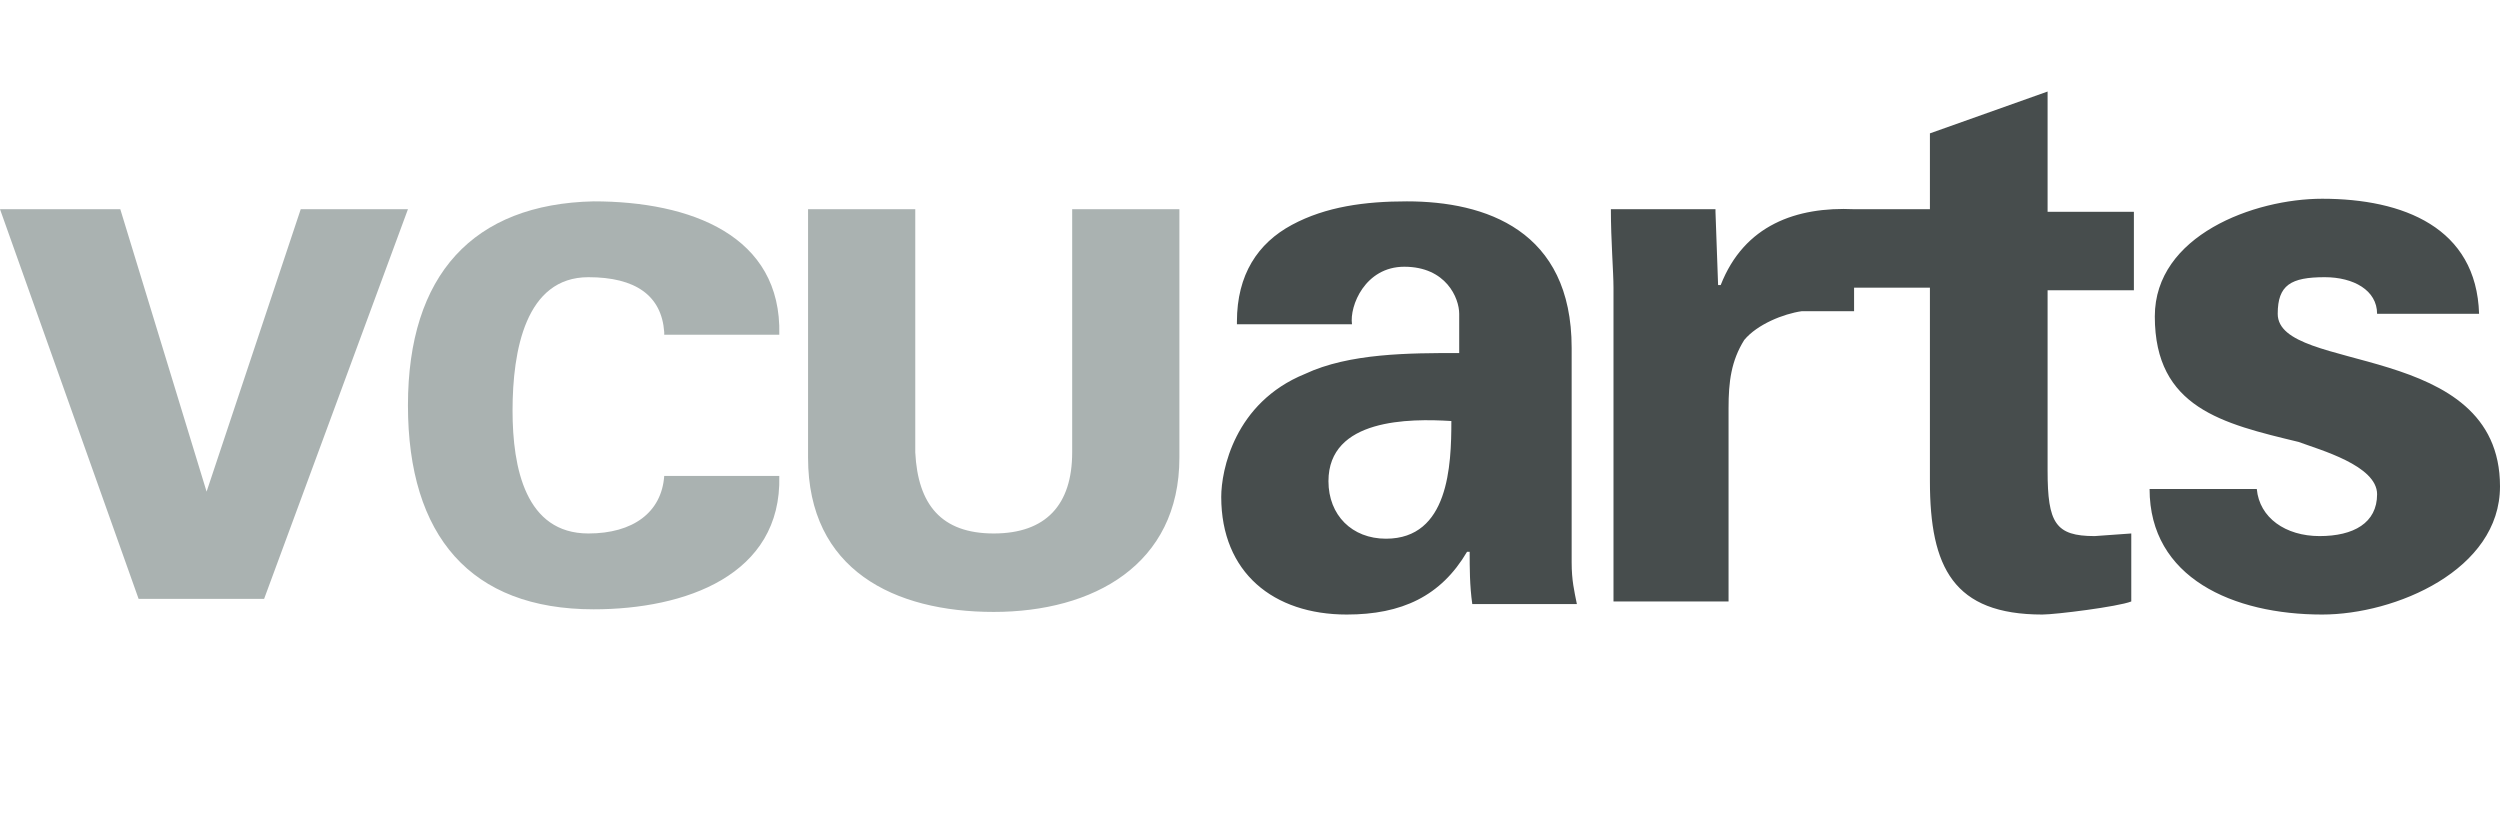
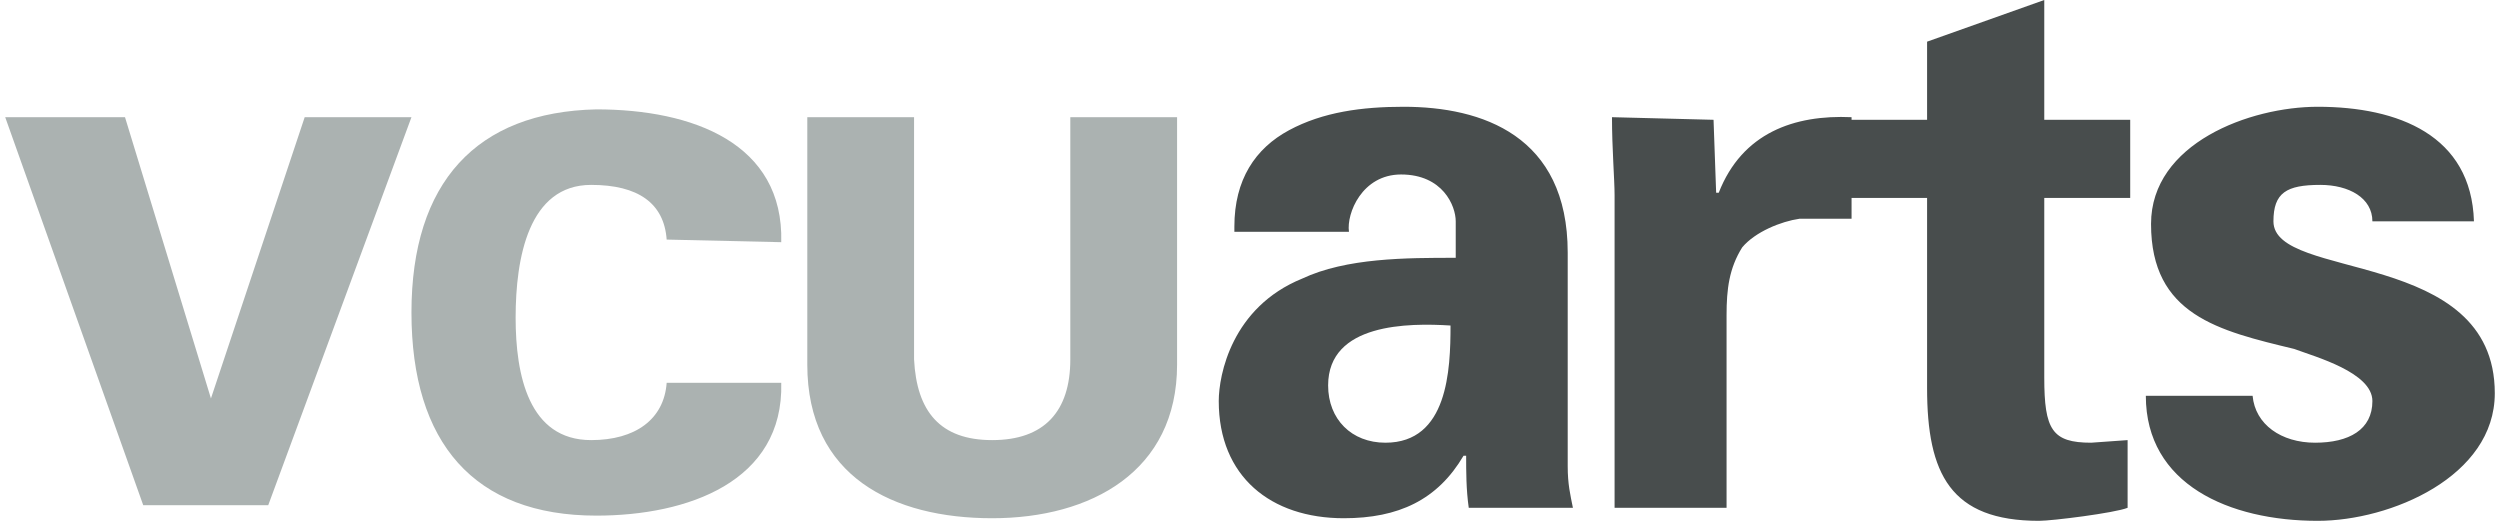
- <svg xmlns="http://www.w3.org/2000/svg" viewBox="-1142.5 -453 95.6 32" enable-background="new -1142.5 -453 95.6 32">
-   <path class="vcuarts" fill="#AAB2B1" d="M-1131-445h4.1l-5.5 14.9h-4.8l-5.3-14.9h4.6l3.3 10.8 3.6-10.8zm13.9 4.7c-.1-1.4-1.1-2.1-2.9-2.1-2.4 0-2.9 2.8-2.9 5.1 0 2.2.5 4.7 2.9 4.7 1.7 0 2.8-.8 2.9-2.2h4.4c.1 3.8-3.6 5.1-7.1 5.1-4.7 0-7.1-2.8-7.1-7.8s2.5-7.7 7.1-7.8c3.7 0 7.2 1.3 7.1 5.1h-4.4v-.1zm19.7-4.7v9.5c0 4.1-3.3 5.9-7.1 5.9s-7.1-1.6-7.1-5.9v-9.5h4.1v9.3c.1 2 1 3.1 3 3.1s3-1.1 3-3.1v-9.3h4.1z" />
-   <path class="vcuarts" fill="#474D4D" d="M-1095.2-440.7c0-1.8.8-3 2.1-3.7 1.3-.7 2.8-.9 4.4-.9 3 0 6.3 1.1 6.3 5.6v8.2c0 .7.1 1.1.2 1.6h-4c-.1-.7-.1-1.4-.1-2h-.1c-1 1.7-2.5 2.4-4.6 2.4-2.8 0-4.8-1.6-4.8-4.5 0-1 .5-3.6 3.2-4.7 1.7-.8 4-.8 5.9-.8v-1.5c0-.6-.5-1.8-2.1-1.8-1.5 0-2.1 1.5-2 2.2h-4.4v-.1zm3.5 6.1c0 1.3.9 2.2 2.2 2.2 2.4 0 2.5-2.8 2.5-4.5-1.6-.1-4.7-.1-4.7 2.3zm14.8-10.3l.1 2.8h.1c.9-2.3 2.9-3 5.1-2.9v3.9h-2c-.7.1-1.7.5-2.2 1.1-.5.8-.6 1.6-.6 2.6v7.4h-4.4v-12c0-.6-.1-1.8-.1-3h4v.1zM-1068.7-444.9v-3l4.5-1.6v4.6h3.3v3h-3.3v6.9c0 2 .3 2.5 1.8 2.5l1.4-.1v2.6c-.5.2-2.9.5-3.4.5-3.4 0-4.3-1.8-4.3-5.1v-7.4h-3v-3h3v.1zm17.1 3.9c0-.9-.9-1.4-2-1.4-1.3 0-1.8.3-1.8 1.4 0 2.3 8.5 1 8.5 6.6 0 3.2-4 4.9-6.8 4.9-3.4 0-6.6-1.4-6.6-4.8h4.1c.1 1.1 1.1 1.8 2.4 1.8s2.2-.5 2.2-1.6-2.2-1.7-3-2c-2.9-.7-5.5-1.3-5.5-4.8 0-3.1 3.8-4.5 6.4-4.5 3.1 0 5.9 1.1 6 4.4h-3.9z" />
-   <path class="vcuarts-hover" fill="#FEBE10" d="M-1131-389h4.1l-5.5 14.9h-4.8l-5.3-14.9h4.6l3.3 10.8 3.6-10.8zm13.9 4.7c-.1-1.4-1.1-2.1-2.9-2.1-2.4 0-2.9 2.8-2.9 5.1 0 2.2.5 4.7 2.9 4.7 1.7 0 2.8-.8 2.9-2.2h4.4c.1 3.8-3.6 5.1-7.1 5.1-4.7 0-7.1-2.8-7.1-7.8s2.5-7.7 7.1-7.8c3.7 0 7.2 1.3 7.1 5.1h-4.4v-.1zm19.7-4.7v9.5c0 4.1-3.3 5.9-7.1 5.9s-7.1-1.6-7.1-5.9v-9.5h4.1v9.3c.1 2 1 3.1 3 3.1s3-1.1 3-3.1v-9.3h4.1z" />
-   <path class="vcuarts-hover" fill="#EE3041" d="M-1095.2-384.7c0-1.8.8-3 2.1-3.7 1.3-.7 2.8-.9 4.4-.9 3 0 6.3 1.1 6.3 5.6v8.2c0 .7.1 1.1.2 1.6h-4c-.1-.7-.1-1.4-.1-2h-.1c-1 1.7-2.5 2.4-4.6 2.4-2.8 0-4.8-1.6-4.8-4.5 0-1 .5-3.6 3.2-4.7 1.7-.8 4-.8 5.9-.8v-1.5c0-.6-.5-1.8-2.1-1.8-1.5 0-2.1 1.5-2 2.2h-4.4v-.1zm3.5 6.1c0 1.3.9 2.2 2.2 2.2 2.4 0 2.5-2.8 2.5-4.5-1.6-.1-4.7-.1-4.7 2.3zm14.8-10.3l.1 2.8h.1c.9-2.3 2.9-3 5.1-2.9v3.9h-2c-.7.1-1.7.5-2.2 1.1-.5.8-.6 1.6-.6 2.6v7.4h-4.4v-12c0-.6-.1-1.8-.1-3h4v.1zM-1068.7-388.9v-3l4.5-1.6v4.6h3.3v3h-3.3v6.9c0 2 .3 2.5 1.8 2.5l1.4-.1v2.6c-.5.2-2.9.5-3.4.5-3.4 0-4.3-1.8-4.3-5.1v-7.4h-3v-3h3v.1zm17.1 3.9c0-.9-.9-1.4-2-1.4-1.3 0-1.8.3-1.8 1.4 0 2.3 8.5 1 8.5 6.6 0 3.2-4 4.9-6.8 4.9-3.4 0-6.6-1.4-6.6-4.8h4.1c.1 1.1 1.1 1.8 2.4 1.8s2.2-.5 2.2-1.6-2.2-1.7-3-2c-2.9-.7-5.5-1.3-5.5-4.8 0-3.1 3.8-4.5 6.4-4.5 3.1 0 5.9 1.1 6 4.4h-3.9z" />
+ <svg xmlns="http://www.w3.org/2000/svg" viewBox="0 0 96 20" enable-background="new 0 0 96 20" style="shape-rendering:geometricPrecision;">
+   <path fill="#ABB2B1" d="M11.7 4.5h4.1l-5.5 14.9h-4.8l-5.3-14.9h4.6l3.3 10.8 3.6-10.8zm13.9 4.7c-.1-1.4-1.1-2.1-2.9-2.1-2.4 0-2.9 2.8-2.9 5.1 0 2.2.5 4.7 2.9 4.7 1.7 0 2.8-.8 2.9-2.2h4.4c.1 3.8-3.6 5.1-7.1 5.1-4.7 0-7.1-2.8-7.1-7.8s2.5-7.7 7.1-7.8c3.7 0 7.2 1.3 7.1 5.1l-4.4-.1zm19.6-4.7v9.5c0 4.1-3.3 5.9-7.1 5.9s-7.1-1.6-7.1-5.9v-9.5h4.1v9.3c.1 2 1 3.1 3 3.1s3-1.1 3-3.1v-9.3h4.1z" />
+   <path fill="#484D4D" d="M47.4 8.7c0-1.8.8-3 2.1-3.7s2.8-.9 4.4-.9c3 0 6.3 1.1 6.3 5.6v8.2c0 .7.1 1.1.2 1.6h-4c-.1-.7-.1-1.4-.1-2h-.1c-1 1.7-2.5 2.4-4.6 2.4-2.8 0-4.8-1.6-4.8-4.5 0-1 .5-3.6 3.2-4.7 1.7-.8 4-.8 5.9-.8v-1.4c0-.6-.5-1.8-2.1-1.8-1.5 0-2.1 1.5-2 2.2h-4.4v-.2zm3.6 6.1c0 1.3.9 2.2 2.2 2.2 2.4 0 2.5-2.8 2.5-4.5-1.6-.1-4.7-.1-4.7 2.3zm14.8-10.2l.1 2.8h.1c.9-2.3 2.9-3 5.1-2.9v3.9h-2c-.7.1-1.7.5-2.2 1.1-.5.8-.6 1.6-.6 2.6v7.4h-4.3v-12c0-.6-.1-1.8-.1-3l3.9.1zM74 4.6v-3l4.5-1.6v4.6h3.3v3h-3.3v6.9c0 2 .3 2.5 1.8 2.5l1.4-.1v2.6c-.5.2-2.9.5-3.4.5-3.4 0-4.3-1.8-4.3-5.1v-7.3h-3v-3h3zm17.1 3.9c0-.9-.9-1.4-2-1.4-1.3 0-1.8.3-1.8 1.4 0 2.3 8.5 1 8.5 6.6 0 3.2-4 4.9-6.8 4.9-3.4 0-6.6-1.4-6.6-4.8h4.1c.1 1.1 1.1 1.8 2.4 1.8s2.2-.5 2.2-1.6-2.2-1.7-3-2c-2.9-.7-5.5-1.3-5.5-4.8 0-3.1 3.8-4.5 6.4-4.5 3.1 0 5.9 1.1 6 4.4h-3.9z" />
</svg>
